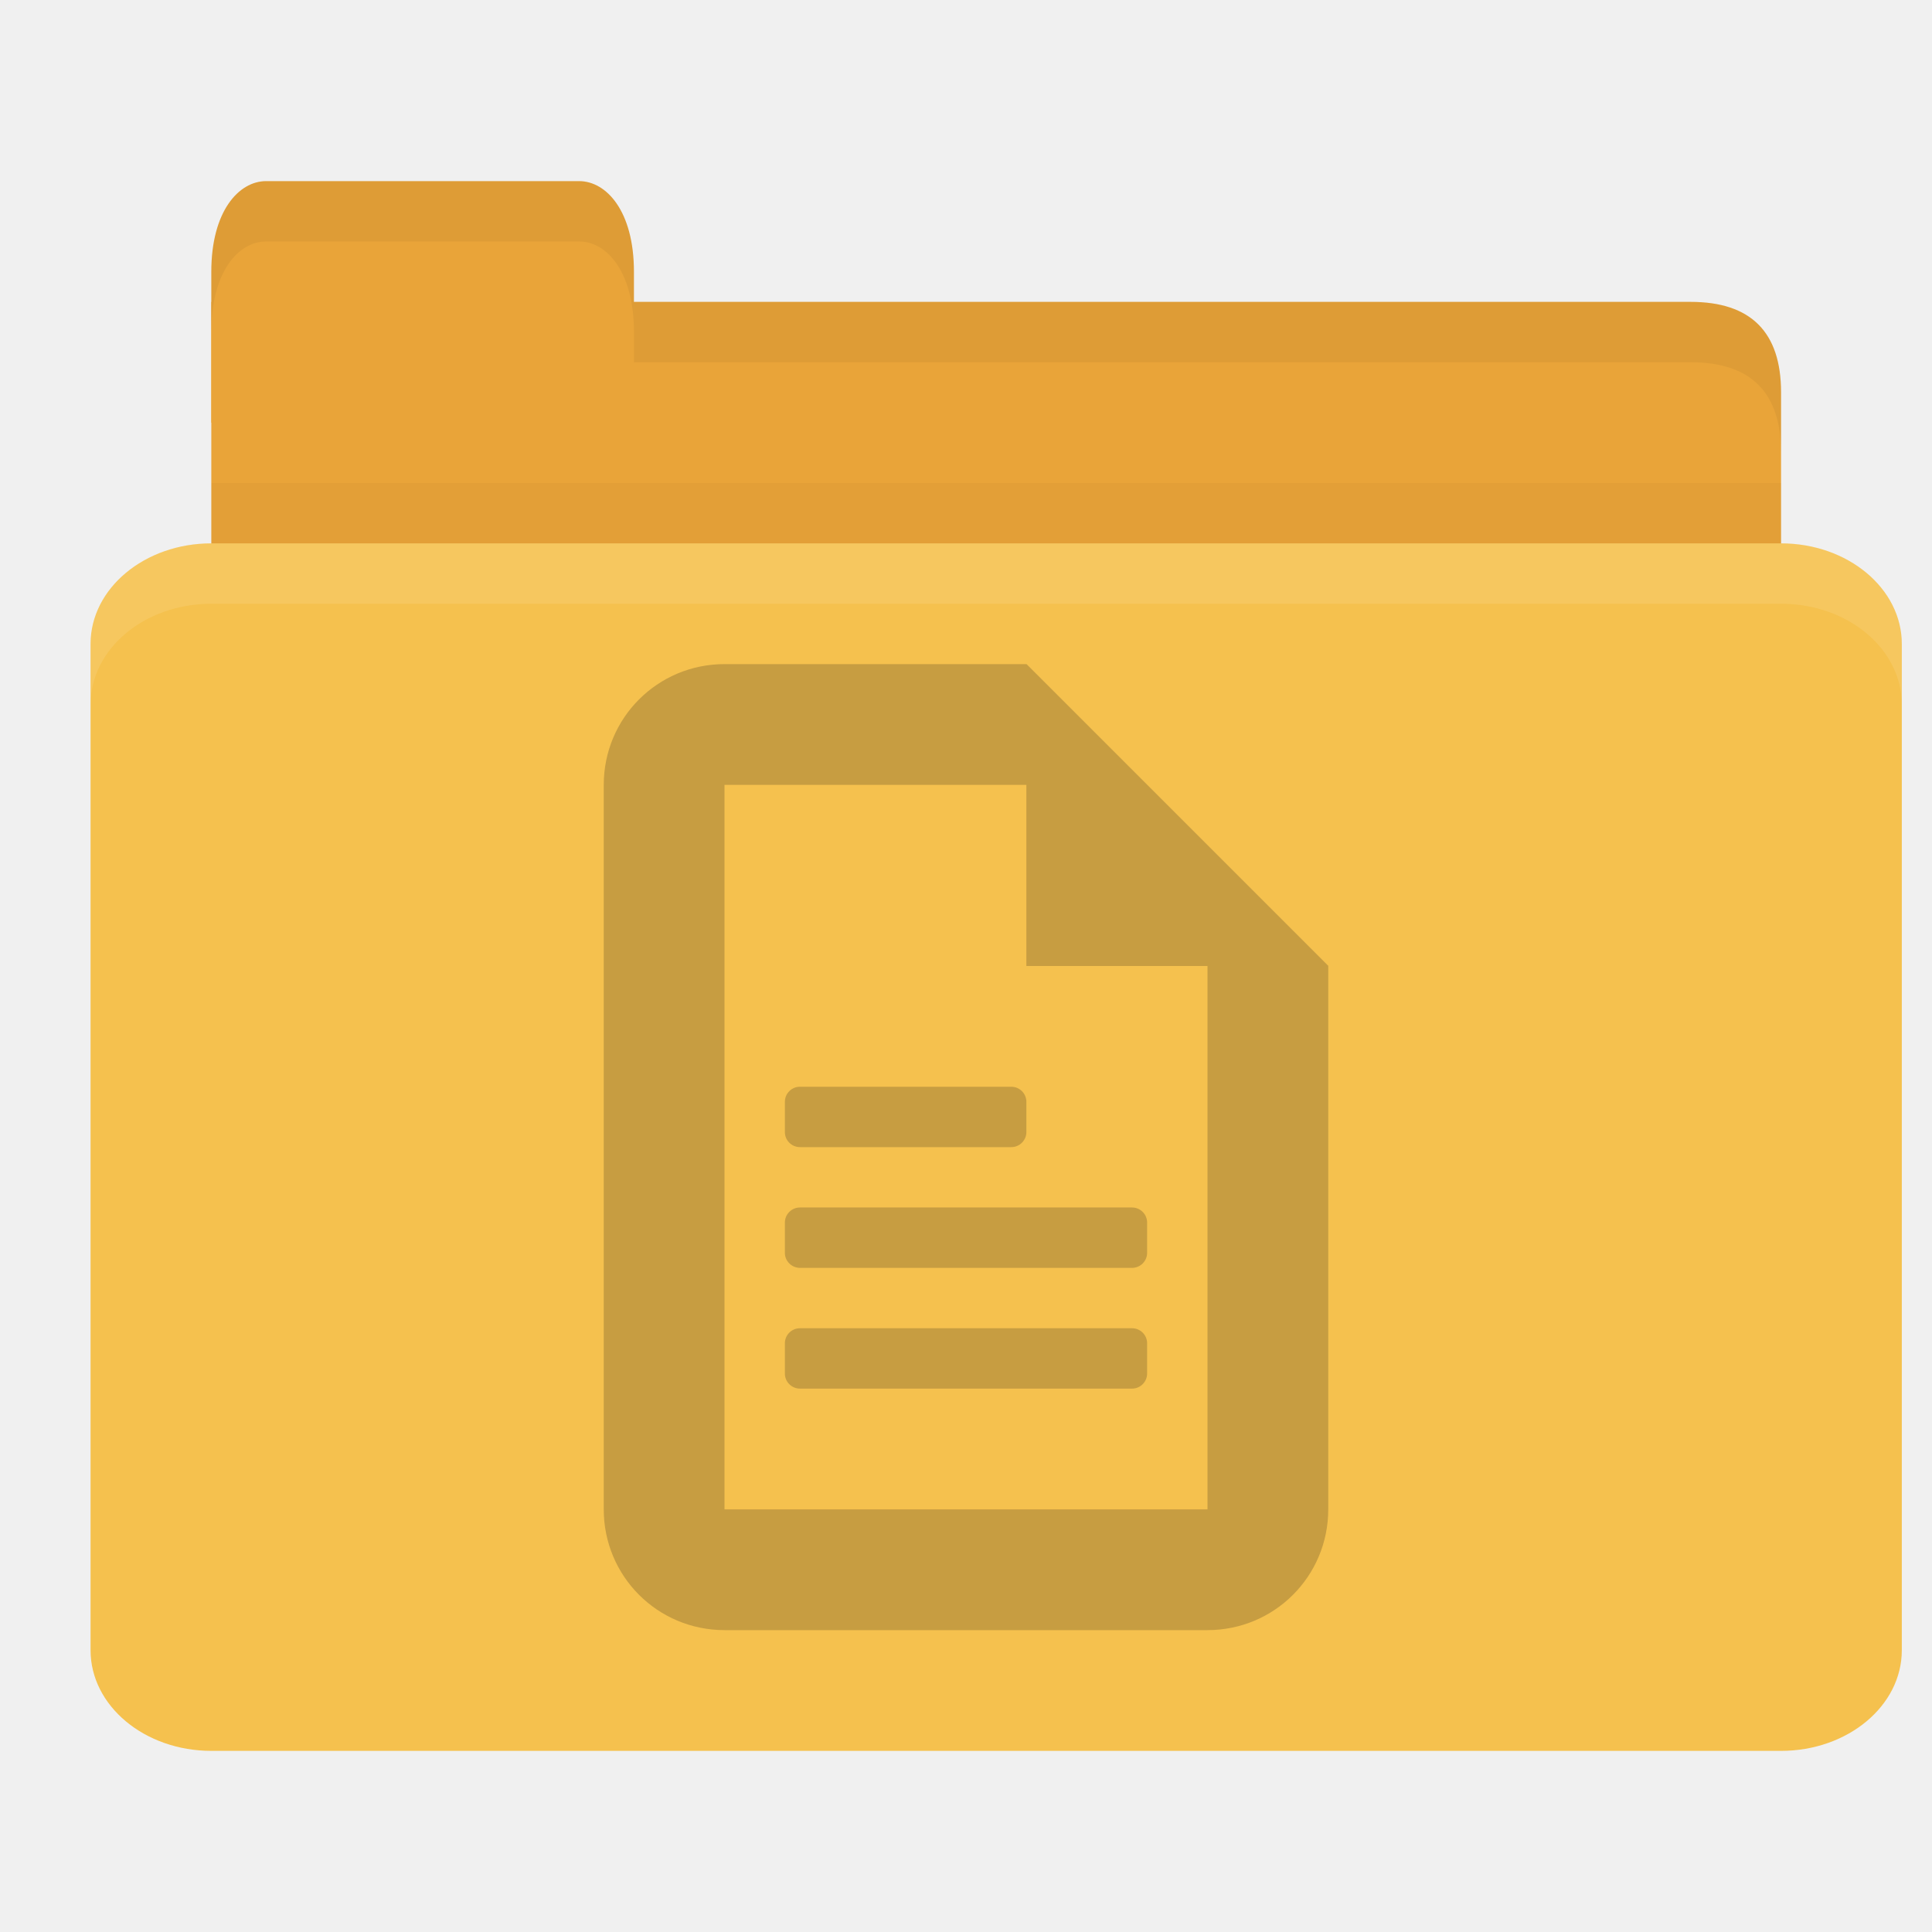
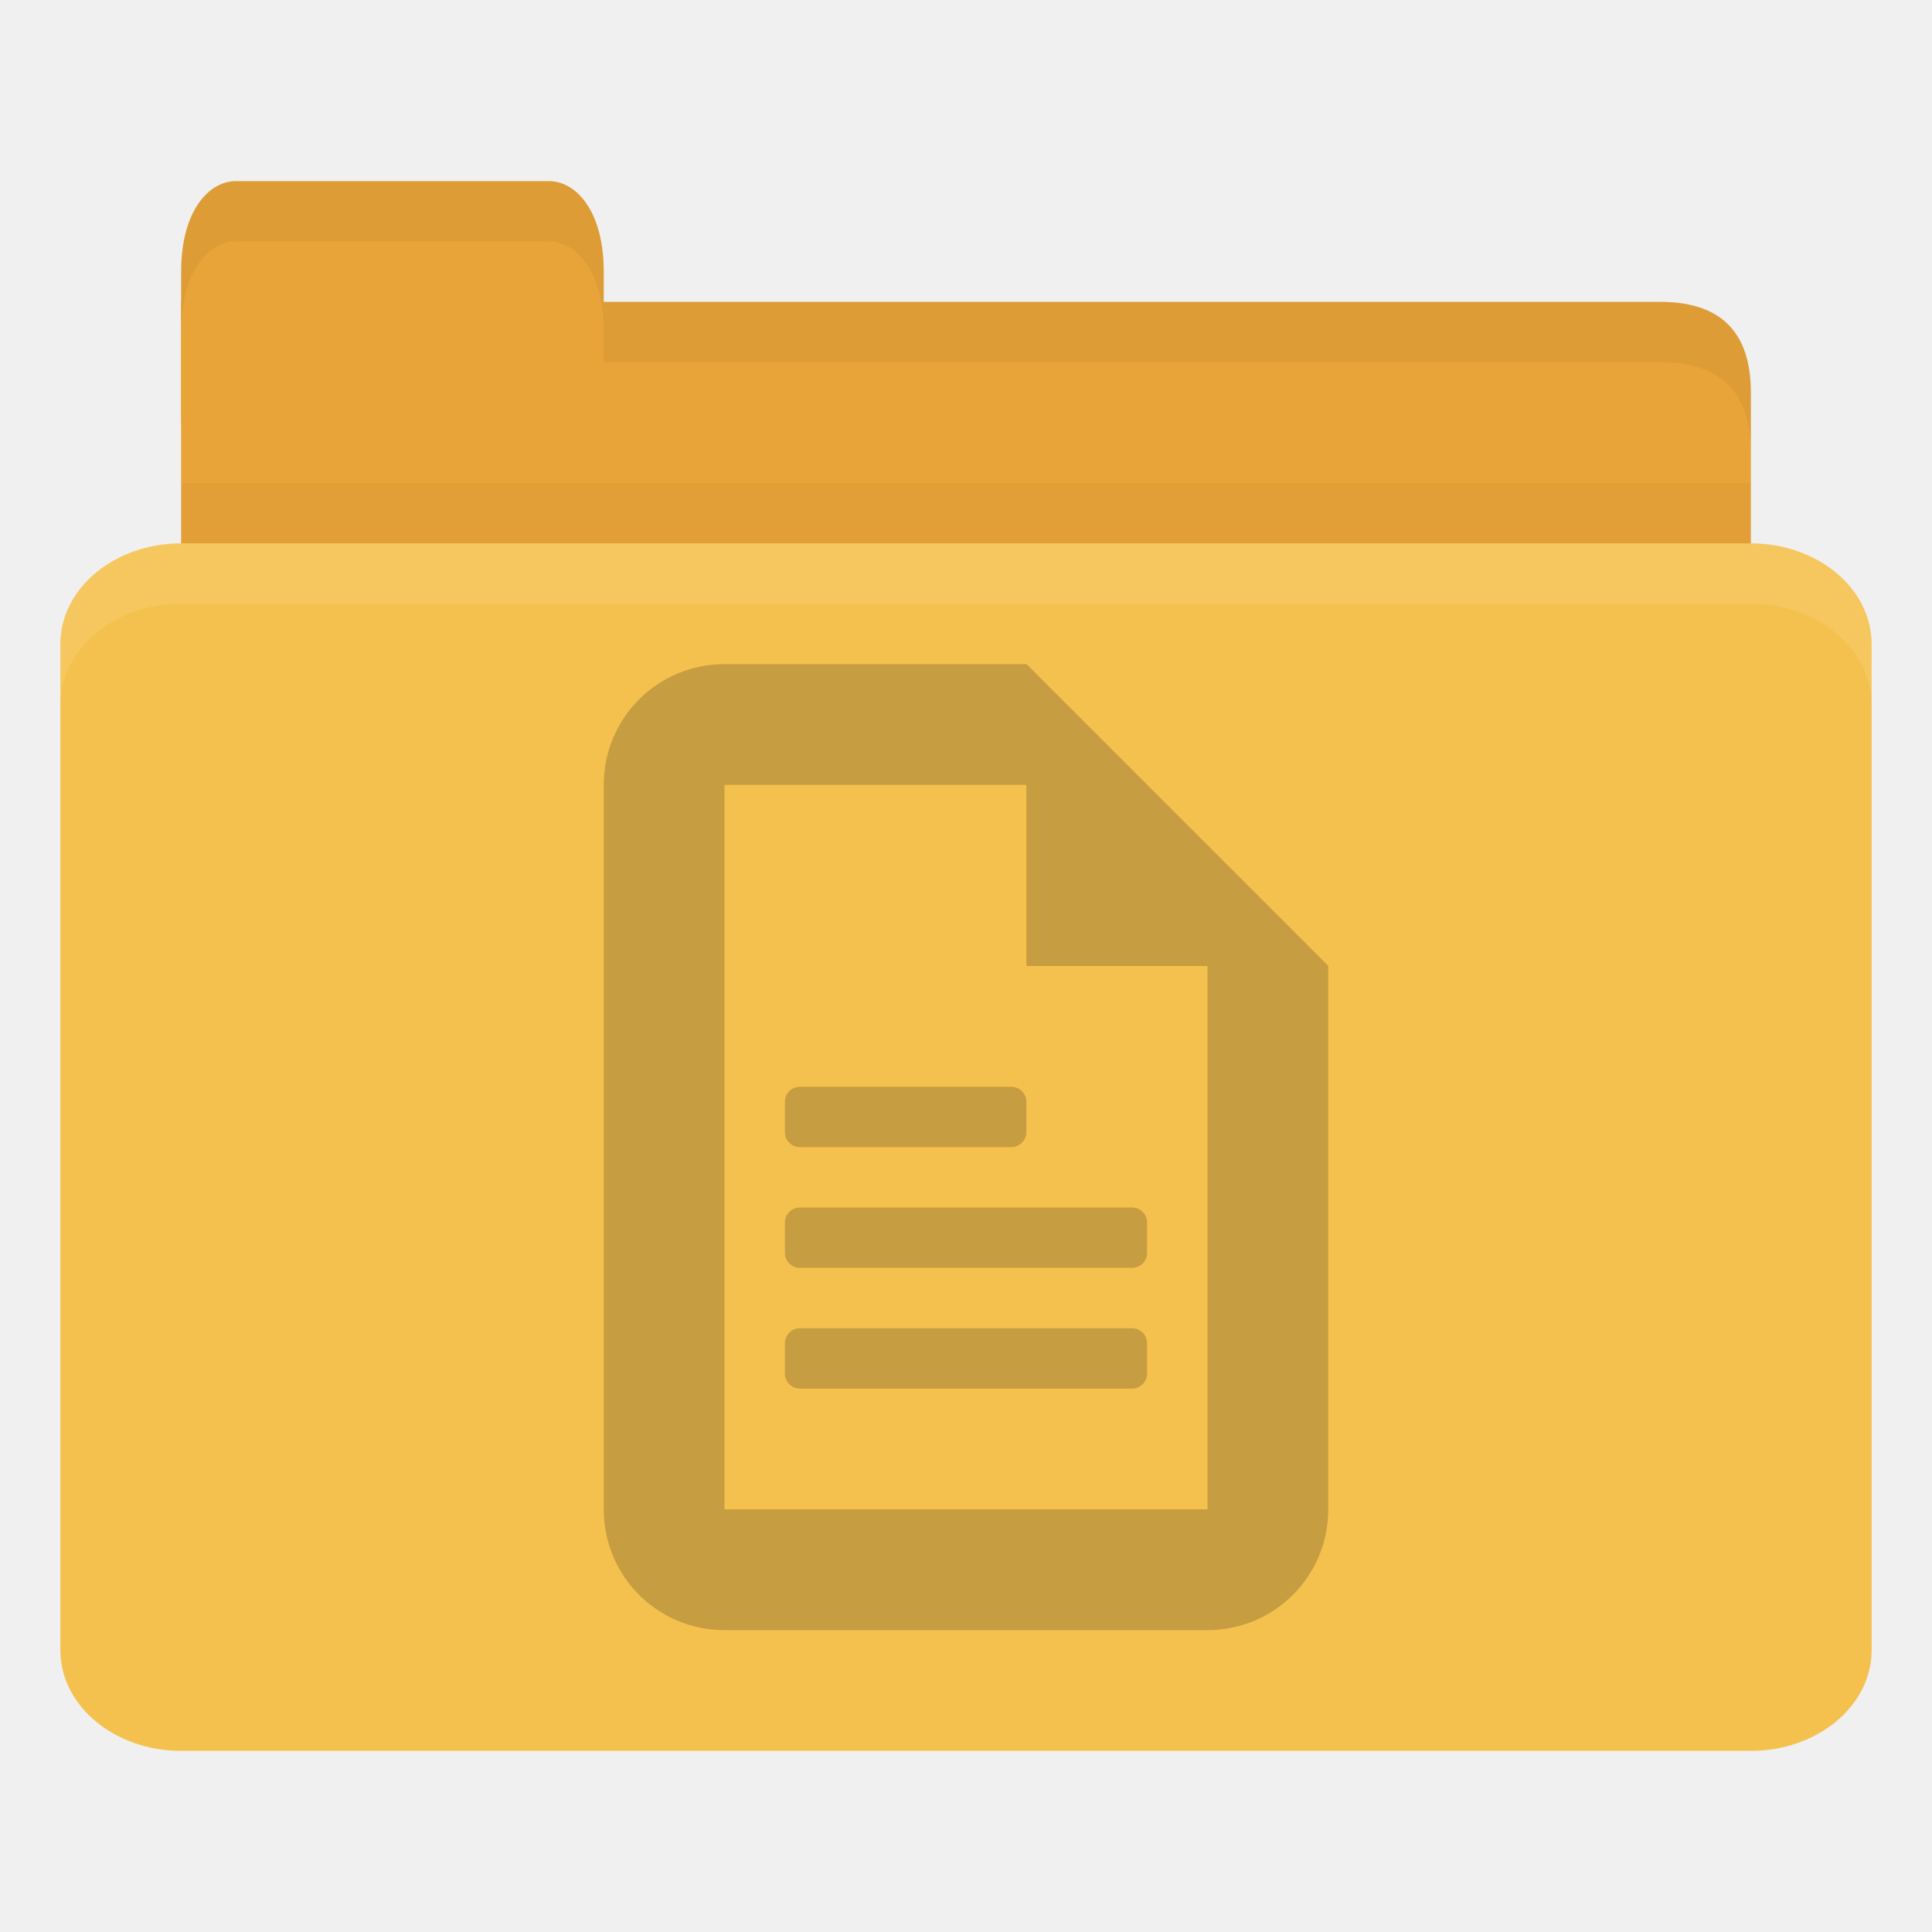
- <svg xmlns="http://www.w3.org/2000/svg" width="64" height="64" id="svg2" version="1.1">
+ <svg xmlns="http://www.w3.org/2000/svg" width="128" height="128" id="svg2" version="1.1">
  <defs id="defs4" />
-   <g id="layer1" transform="translate(0,-988.3622)">
-     <path style="fill:#e9a439;fill-opacity:1;stroke:none" d="m 9,998.362 47,0 c 2,0 3,1 3,2.999 l 0,6.998 c 0,1.108 -0.947,1 -2,1 l -48,0 c -1.053,0 -2,-0.892 -2,-2 l 0,-8.998 z" id="path3811" />
-     <path style="opacity:0.03;fill:#000000;fill-opacity:1;stroke:none" d="m 7,1004.362 0,5 52,0 0,-5 z" id="path3807" />
-     <path style="fill:#e9a439;fill-opacity:1;stroke:none" d="m 7,1002.362 0,-5 c 0,-2 0.909,-3 1.818,-3 l 10.364,0 c 0.909,0 1.818,1 1.818,3 l 0,5 z" id="rect3760" />
-     <rect style="fill:#f5c14e;fill-opacity:1;stroke:none" id="rect2990" width="60" height="40" x="3" y="1006.362" rx="4" ry="3.333" />
-     <path style="fill:#ffffff;fill-opacity:1;stroke:none;opacity:0.1" d="M 7 18 C 4.784 18 3 19.497 3 21.344 L 3 23.344 C 3 21.497 4.784 20 7 20 L 59 20 C 61.216 20 63 21.497 63 23.344 L 63 21.344 C 63 19.497 61.216 18 59 18 L 7 18 z " id="rect3004" transform="translate(0,988.3622)" />
-     <path style="opacity:0.05;fill:#000000;fill-opacity:1;stroke:none" d="m 21,10 0,2 2,0 33,0 c 2,0 3,1 3,3 l 0,-2 c 0,-1.999 -1,-3 -3,-3 l -33,0 z" transform="translate(0,988.3622)" id="path3781" />
-     <path style="fill:#000000;fill-opacity:1;stroke:none;opacity:0.05" d="M 8.812 6 C 7.903 6 7 7 7 9 L 7 11 C 7 9 7.903 8 8.812 8 L 19.188 8 C 20.097 8 21 9 21 11 L 21 9 C 21 7 20.097 6 19.188 6 L 8.812 6 z " transform="translate(0,988.3622)" id="path3801" />
-     <g id="g3768" transform="matrix(2,0,0,2,16,1010.362)" style="opacity:0.25;fill:#3c2f1b;fill-opacity:1">
+   <g id="layer1" transform="translate(0,-924.3622)">
+     <path style="fill:#e9a439;fill-opacity:1;stroke:none" d="m 16,944.362 94,0 c 4,0 6,2 6,5.998 l 0,13.996 c 0,2.215 -1.895,1.999 -4,1.999 l -96,0 c -2.105,0 -4,-1.784 -4,-3.999 l 0,-17.995 z" id="path3811" />
+     <path style="opacity:0.03;fill:#000000;fill-opacity:1;stroke:none" d="m 12,956.362 0,10 104,0 0,-10 z" id="path3807" />
+     <path style="fill:#e9a439;fill-opacity:1;stroke:none" d="m 12,952.362 0,-10 c 0,-4 1.818,-6 3.636,-6 l 20.727,0 c 1.818,0 3.636,2 3.636,6 l 0,10 z" id="rect3760" />
+     <rect style="fill:#f5c14e;fill-opacity:1;stroke:none" id="rect2990" width="120" height="80" x="4" y="960.362" rx="8" ry="6.667" />
+     <path style="opacity:0.1;fill:#ffffff;fill-opacity:1;stroke:none" d="m 12,960.362 c -4.432,0 -8,2.994 -8,6.688 l 0,4 c 0,-3.693 3.568,-6.688 8,-6.688 l 104,0 c 4.432,0 8,2.994 8,6.688 l 0,-4 c 0,-3.693 -3.568,-6.688 -8,-6.688 l -104,0 z" id="rect3004" />
+     <path style="opacity:0.05;fill:#000000;fill-opacity:1;stroke:none" d="m 40,944.362 0,4 4,0 66,0 c 4,0 6,2.001 6,6 l 0,-4 c 0,-3.999 -2,-6 -6,-6 l -66,0 z" id="path3781" />
+     <path style="opacity:0.05;fill:#000000;fill-opacity:1;stroke:none" d="m 15.625,936.362 c -1.818,0 -3.625,2 -3.625,6 l 0,4 c 0,-4 1.807,-6 3.625,-6 l 20.75,0 c 1.818,0 3.625,2 3.625,6 l 0,-4 c 0,-4 -1.807,-6 -3.625,-6 l -20.75,0 z" id="path3801" />
+     <g id="g3768" transform="matrix(4,0,0,4,32,968.3623)" style="opacity:0.25;fill:#3c2f1b;fill-opacity:1">
      <path id="rect2991-3" d="M 4,0 C 2.892,0 2,0.892 2,2 l 0,12 c 0,1.108 0.892,2 2,2 l 8,0 c 1.108,0 2,-0.892 2,-2 L 14,5 9,0 z m 0,2 6,0 1,1 1,1 0,10 -8,0 z" style="fill:#3c2f1b;fill-opacity:1;stroke:none" />
      <path id="path2997" d="m 9,0 0,5 5,0 z" style="fill:#3c2f1b;fill-opacity:1;stroke:none" />
      <rect ry="0.25" rx="0.25" y="7" x="5" height="1" width="4" id="rect3767" style="fill:#3c2f1b;fill-opacity:1;stroke:none" />
      <rect style="fill:#3c2f1b;fill-opacity:1;stroke:none" id="rect3771" width="6" height="1" x="5" y="9" rx="0.25" ry="0.25" />
      <rect ry="0.25" rx="0.25" y="11" x="5" height="1" width="6" id="rect3775" style="fill:#3c2f1b;fill-opacity:1;stroke:none" />
    </g>
  </g>
</svg>
